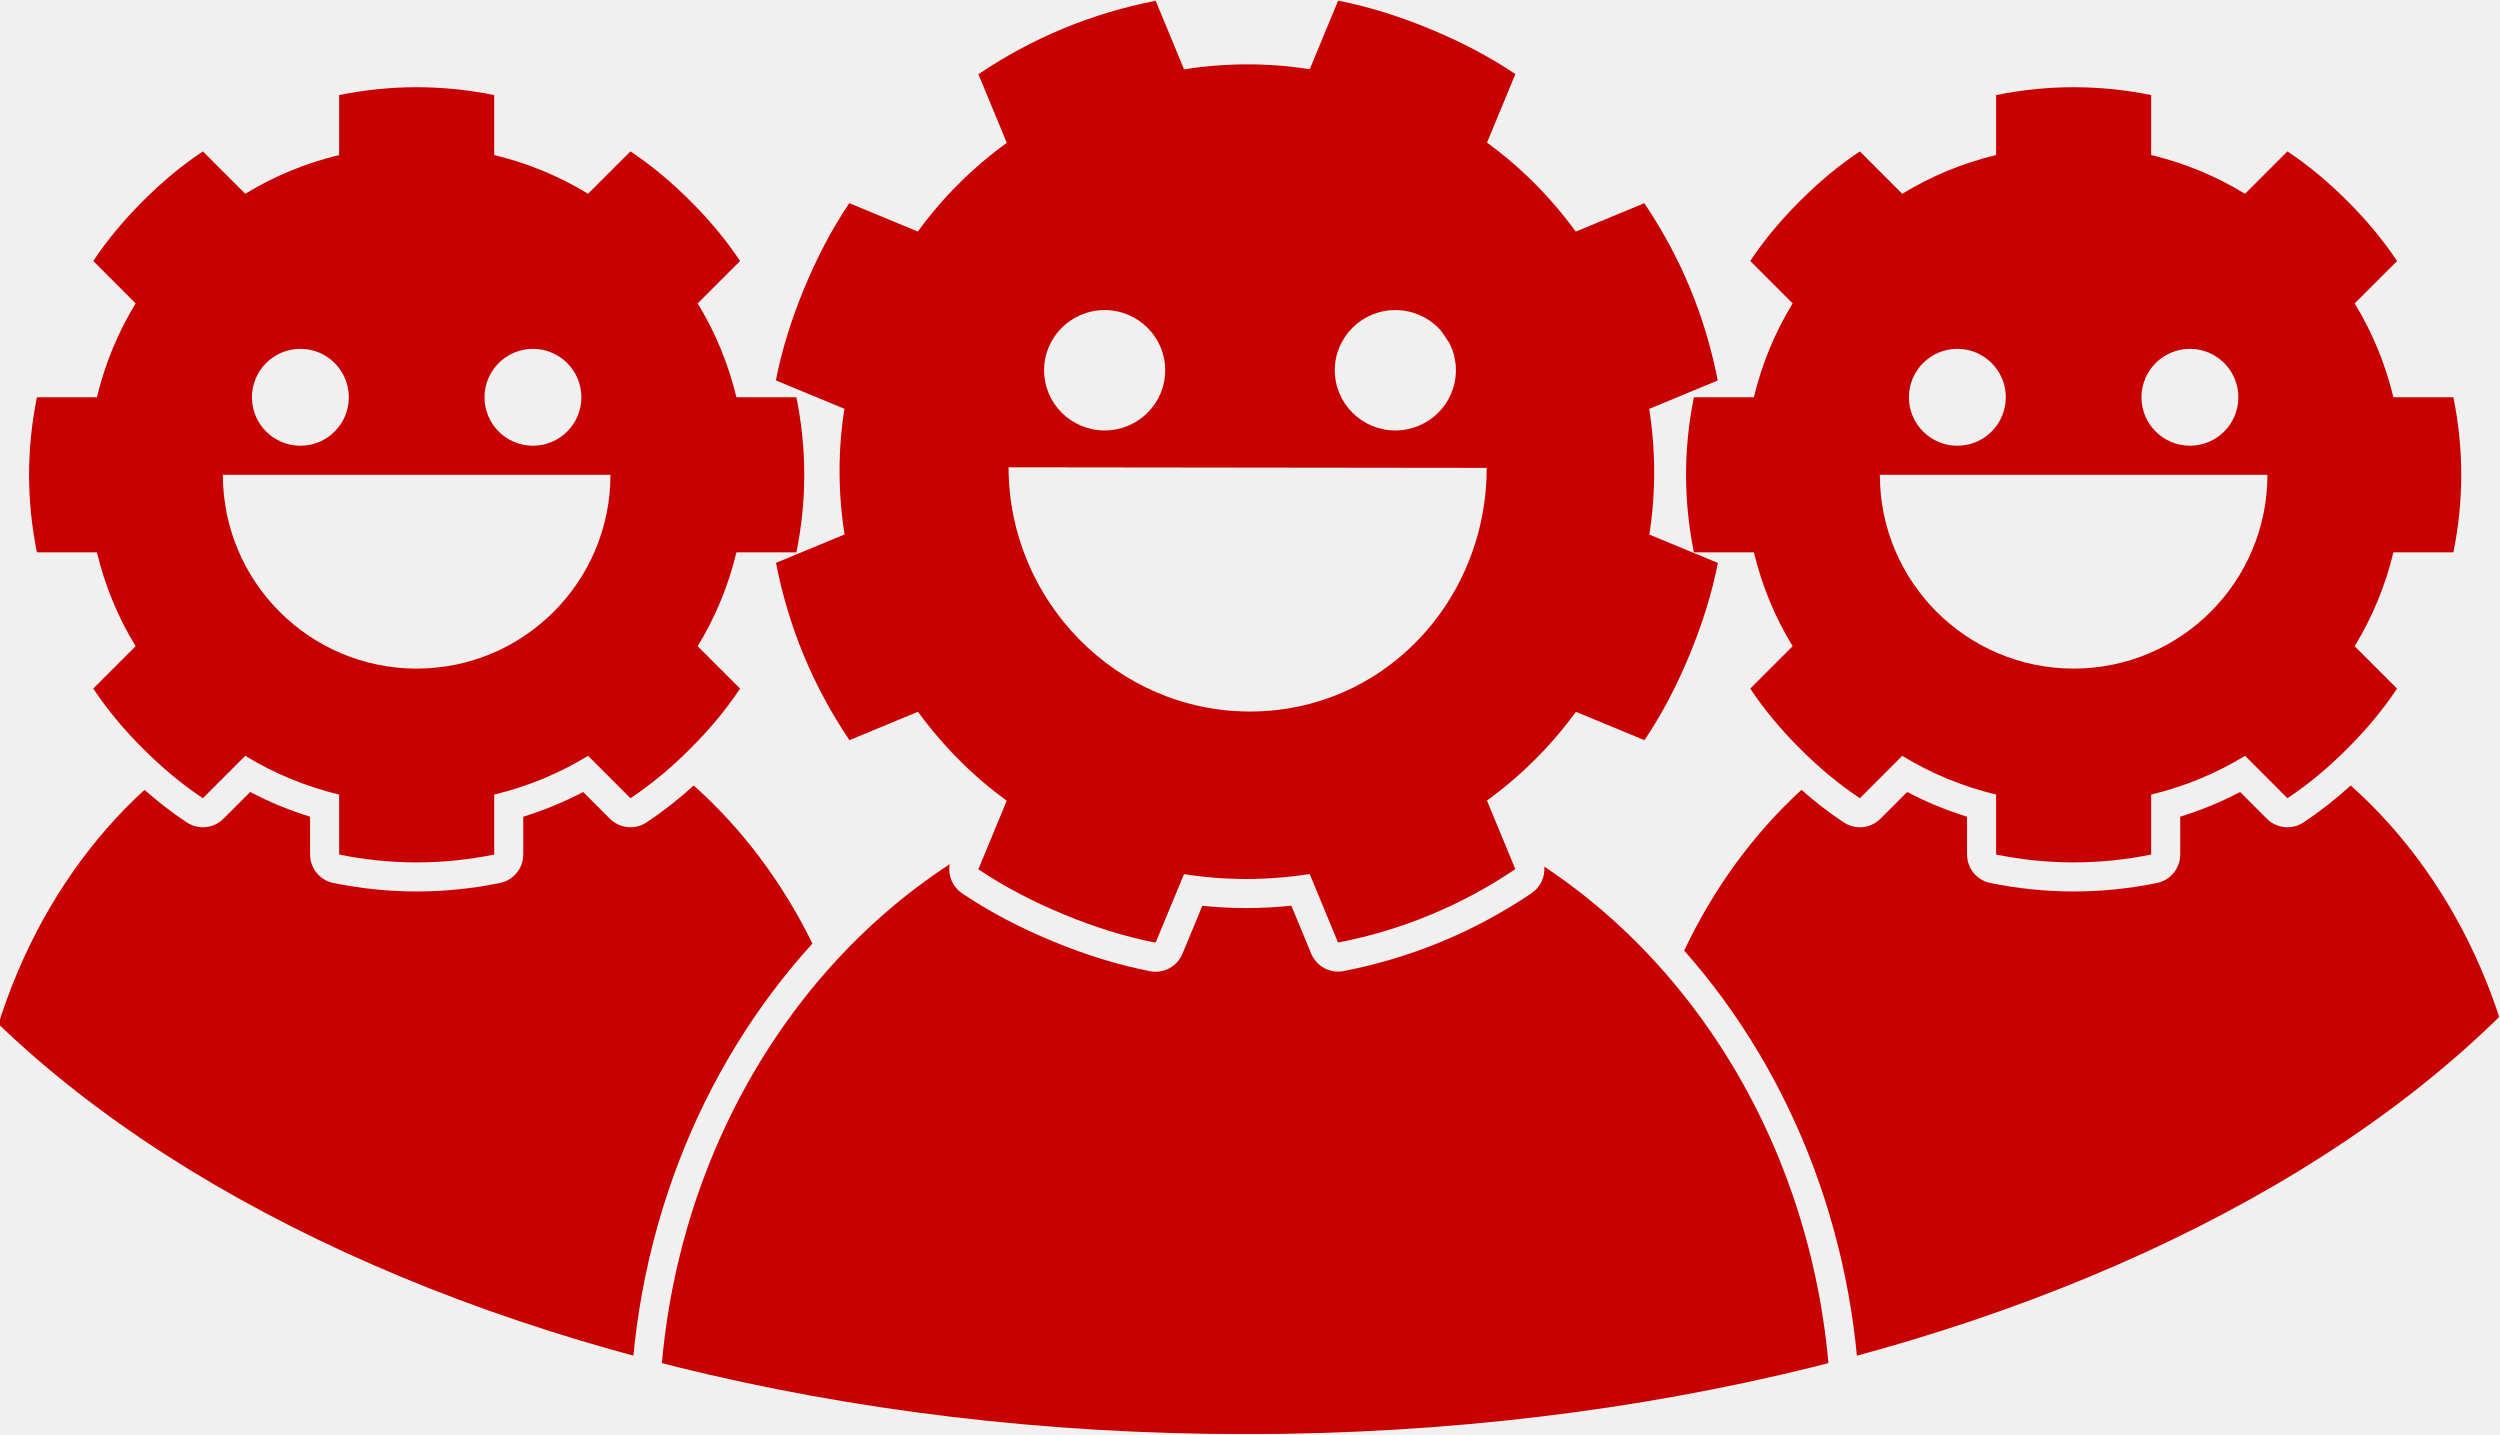
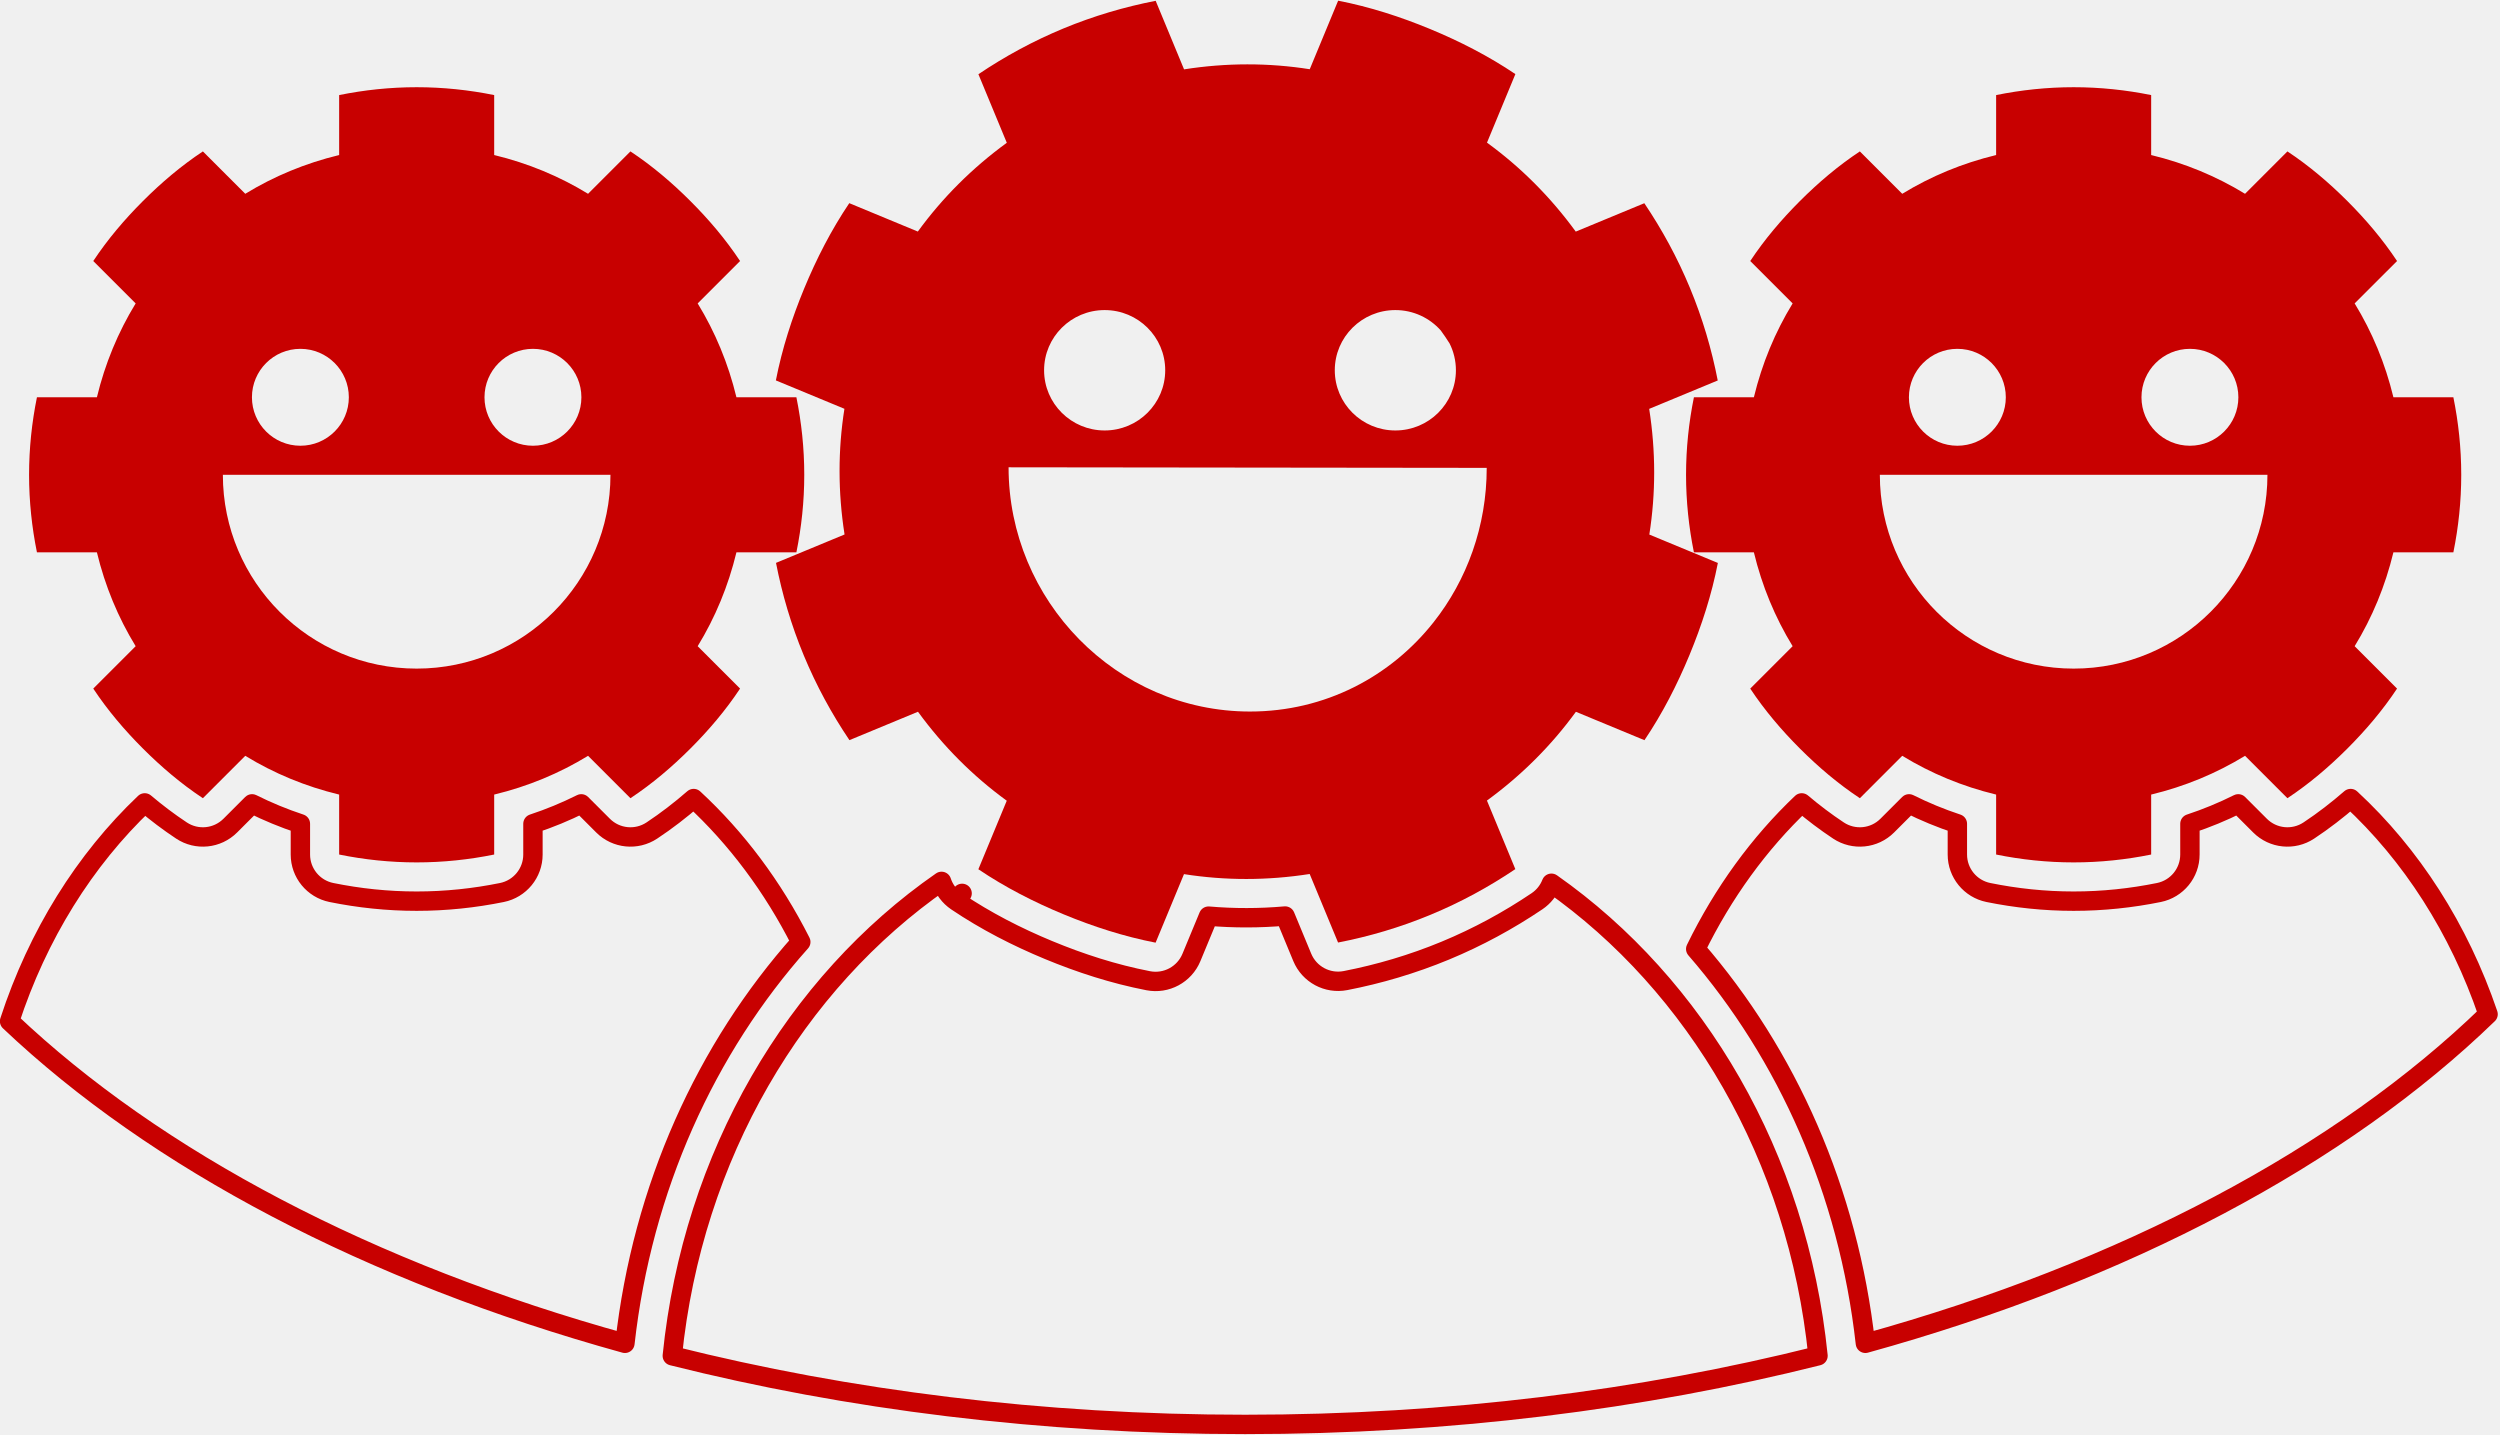
<svg xmlns="http://www.w3.org/2000/svg" width="258" height="148" viewBox="0 0 258 148" fill="none">
  <g clip-path="url(#clip0)">
-     <mask id="mask0" mask-type="alpha" maskUnits="userSpaceOnUse" x="-22" y="-28" width="301" height="176">
-       <ellipse cx="128.5" cy="60" rx="150.5" ry="88" fill="#C4C4C4" />
-     </mask>
-     <g mask="url(#mask0)">
-       <path d="M128.5 215C161.913 215 189 184.779 189 147.5C189 122.803 177.112 101.204 159.372 89.437C159.462 90.499 158.981 91.559 158.059 92.18C155.194 94.112 152.094 95.804 148.768 97.182C145.442 98.56 142.053 99.555 138.662 100.215C137.262 100.487 135.863 99.736 135.317 98.418L133.267 93.468C130.185 93.79 127.115 93.792 124.081 93.481L122.03 98.432C121.484 99.751 120.084 100.502 118.684 100.229C115.183 99.546 111.82 98.457 108.608 97.127C105.397 95.796 102.248 94.189 99.29 92.196C98.291 91.522 97.808 90.332 98.012 89.185C80.06 100.893 68 122.625 68 147.5C68 184.779 95.087 215 128.5 215Z" fill="#C80000" />
-       <path d="M-3 124.5C-3 154.6 17.819 179 43.5 179C52.686 179 61.249 175.878 68.461 170.491C66.216 163.269 65 155.53 65 147.5C65 127.947 72.177 110.185 83.841 97.375C80.724 91.022 76.547 85.475 71.592 81.066C70.079 82.437 68.459 83.723 66.72 84.876C65.53 85.664 63.95 85.505 62.941 84.496L60.18 81.735C58.214 82.767 56.15 83.619 54 84.285V88.188C54 89.614 52.995 90.843 51.597 91.127C48.825 91.691 45.949 92 43 92C40.051 92 37.174 91.691 34.403 91.127C33.005 90.843 32 89.614 32 88.188V84.285C29.85 83.619 27.786 82.767 25.82 81.735L23.059 84.496C22.05 85.505 20.47 85.664 19.28 84.876C17.732 83.85 16.279 82.718 14.911 81.515C4.009 91.489 -3 107.035 -3 124.5Z" fill="#C80000" />
-       <path d="M214.5 179C240.181 179 261 154.6 261 124.5C261 106.771 253.777 91.019 242.592 81.066C241.079 82.437 239.459 83.723 237.72 84.876C236.53 85.664 234.95 85.505 233.941 84.496L231.18 81.735C229.214 82.767 227.15 83.619 225 84.285V88.188C225 89.614 223.995 90.843 222.597 91.127C219.825 91.691 216.949 92 214 92C211.051 92 208.174 91.691 205.403 91.127C204.005 90.843 203 89.614 203 88.188V84.285C200.85 83.619 198.786 82.767 196.82 81.735L194.059 84.496C193.05 85.505 191.47 85.664 190.28 84.876C188.732 83.85 187.279 82.718 185.911 81.515C180.988 86.019 176.859 91.659 173.81 98.1C185.09 110.851 192 128.313 192 147.5C192 155.301 190.852 162.827 188.729 169.871C196.105 175.638 204.968 179 214.5 179Z" fill="#C80000" />
-       <path fill-rule="evenodd" clip-rule="evenodd" d="M35 9.812C37.585 9.287 40.261 9 43 9C45.739 9 48.415 9.287 51 9.812V16C54.475 16.839 57.72 18.185 60.688 20L65.062 15.625C67.305 17.111 69.355 18.855 71.25 20.75C73.145 22.645 74.889 24.695 76.375 26.938L72 31.312C73.815 34.28 75.161 37.525 76 41H82.188C82.713 43.585 83 46.261 83 49C83 51.739 82.713 54.415 82.188 57H76C75.161 60.475 73.815 63.72 72 66.688L76.375 71.062C74.889 73.305 73.145 75.355 71.25 77.25C69.355 79.145 67.305 80.889 65.062 82.375L60.688 78C57.72 79.815 54.475 81.161 51 82V88.188C48.415 88.713 45.739 89 43 89C40.261 89 37.585 88.713 35 88.188V82C31.525 81.161 28.28 79.815 25.312 78L20.938 82.375C18.695 80.889 16.645 79.145 14.75 77.25C12.855 75.355 11.111 73.305 9.625 71.062L14 66.688C12.185 63.72 10.839 60.475 10 57H3.812C3.287 54.415 3 51.739 3 49C3 46.261 3.287 43.585 3.812 41H10C10.839 37.525 12.185 34.28 14 31.312L9.625 26.938C11.111 24.695 12.855 22.645 14.75 20.75C16.645 18.855 18.695 17.111 20.938 15.625L25.312 20C28.28 18.185 31.525 16.839 35 16V9.812ZM43 69C54.04 69 63 60.04 63 49H23C23 60.04 31.96 69 43 69ZM36 41C36 43.761 33.761 46 31 46C28.239 46 26 43.761 26 41C26 38.239 28.239 36 31 36C33.761 36 36 38.239 36 41ZM55 46C57.761 46 60 43.761 60 41C60 38.239 57.761 36 55 36C52.239 36 50 38.239 50 41C50 43.761 52.239 46 55 46Z" fill="#C80000" />
-       <path fill-rule="evenodd" clip-rule="evenodd" d="M109.733 2.943C106.602 4.241 103.678 5.836 100.972 7.661L103.902 14.736C100.326 17.34 97.254 20.416 94.72 23.897L87.646 20.966C85.786 23.728 84.268 26.692 82.999 29.756C81.729 32.821 80.707 35.99 80.07 39.258L87.144 42.188C86.473 46.441 86.472 50.788 87.158 55.158L80.084 58.089C80.707 61.293 81.646 64.489 82.943 67.62C84.241 70.752 85.836 73.676 87.661 76.382L94.736 73.452C97.34 77.028 100.416 80.1 103.897 82.634L100.967 89.708C103.728 91.568 106.692 93.086 109.756 94.355C112.821 95.624 115.99 96.647 119.258 97.284L122.188 90.21C126.441 90.88 130.788 90.882 135.159 90.196L138.089 97.27C141.293 96.647 144.488 95.708 147.62 94.41C150.752 93.113 153.676 91.517 156.382 89.693L153.452 82.618C157.027 80.014 160.1 76.938 162.634 73.457L169.708 76.387C171.568 73.626 173.085 70.662 174.355 67.597C175.624 64.533 176.647 61.364 177.284 58.096L170.21 55.166C170.88 50.913 170.882 46.566 170.196 42.195L177.27 39.265C176.647 36.061 175.708 32.865 174.41 29.733C173.113 26.602 171.517 23.678 169.693 20.972L162.618 23.902C160.014 20.326 156.938 17.253 153.457 14.72L156.387 7.646C153.626 5.786 150.662 4.268 147.597 2.999C144.533 1.73 141.364 0.707 138.096 0.07L135.166 7.144C130.913 6.473 126.565 6.472 122.195 7.158L119.265 0.084C116.061 0.707 112.865 1.646 109.733 2.943ZM129 73.43C115.2 73.43 104.085 61.942 104.085 48.225L153.429 48.284C153.429 54.291 151.391 59.859 147.94 64.221C143.512 69.819 136.757 73.43 129 73.43ZM144 44.424C147.452 44.424 150.25 41.643 150.25 38.212C150.25 37.216 150.014 36.274 149.594 35.439C149.306 34.983 149.004 34.538 148.69 34.106C147.544 32.815 145.868 32 144 32C140.548 32 137.75 34.781 137.75 38.212C137.75 41.643 140.548 44.424 144 44.424ZM114 44.424C117.452 44.424 120.25 41.643 120.25 38.212C120.25 34.781 117.452 32 114 32C110.548 32 107.75 34.781 107.75 38.212C107.75 41.643 110.548 44.424 114 44.424Z" fill="#C80000" />
-       <path fill-rule="evenodd" clip-rule="evenodd" d="M206 9.812C208.585 9.287 211.261 9 214 9C216.739 9 219.415 9.287 222 9.812V16C225.475 16.839 228.72 18.185 231.688 20L236.062 15.625C238.305 17.111 240.355 18.855 242.25 20.75C244.145 22.645 245.889 24.695 247.375 26.938L243 31.312C244.815 34.28 246.161 37.525 247 41H253.188C253.713 43.585 254 46.261 254 49C254 51.739 253.713 54.415 253.188 57H247C246.161 60.475 244.815 63.72 243 66.688L247.375 71.062C245.889 73.305 244.145 75.355 242.25 77.25C240.355 79.145 238.305 80.889 236.062 82.375L231.688 78C228.72 79.815 225.475 81.161 222 82V88.188C219.415 88.713 216.739 89 214 89C211.261 89 208.585 88.713 206 88.188V82C202.525 81.161 199.28 79.815 196.312 78L191.938 82.375C189.695 80.889 187.645 79.145 185.75 77.25C183.855 75.355 182.111 73.305 180.625 71.062L185 66.688C183.185 63.72 181.839 60.475 181 57H174.812C174.287 54.415 174 51.739 174 49C174 46.261 174.287 43.585 174.812 41H181C181.839 37.525 183.185 34.28 185 31.312L180.625 26.938C182.111 24.695 183.855 22.645 185.75 20.75C187.645 18.855 189.695 17.111 191.938 15.625L196.312 20C199.28 18.185 202.525 16.839 206 16V9.812ZM214 69C225.04 69 234 60.04 234 49H194C194 60.04 202.96 69 214 69ZM207 41C207 43.761 204.761 46 202 46C199.239 46 197 43.761 197 41C197 38.239 199.239 36 202 36C204.761 36 207 38.239 207 41ZM226 46C228.761 46 231 43.761 231 41C231 38.239 228.761 36 226 36C223.239 36 221 38.239 221 41C221 43.761 223.239 46 226 46Z" fill="#C80000" />
-     </g>
+     <path d="M98.731 93.025L99.29 92.196L98.731 93.025C101.755 95.062 104.965 96.7 108.226 98.05C111.486 99.401 114.914 100.513 118.493 101.21C120.36 101.574 122.225 100.573 122.953 98.815L124.722 94.545C127.338 94.77 129.977 94.767 132.626 94.534L134.393 98.801C135.121 100.558 136.986 101.56 138.853 101.196C142.307 100.524 145.76 99.51 149.151 98.106C152.542 96.701 155.701 94.976 158.618 93.009C159.313 92.541 159.82 91.886 160.107 91.15C175.035 101.633 185.528 119.338 187.618 139.92C169.487 144.475 149.501 147 128.5 147C107.499 147 87.513 144.475 69.382 139.92C71.484 119.212 82.094 101.416 97.167 90.958C97.437 91.779 97.972 92.513 98.731 93.025ZM62.234 85.203C63.579 86.549 65.686 86.76 67.272 85.709C68.8 84.697 70.235 83.586 71.585 82.41C75.996 86.485 79.756 91.503 82.642 97.211C72.855 108.178 66.281 122.608 64.492 138.63C38.155 131.346 16.096 119.722 0.988 105.394C3.887 96.487 8.749 88.734 14.937 82.858C16.133 83.868 17.395 84.826 18.728 85.709C20.314 86.76 22.421 86.549 23.766 85.203L26.012 82.957C27.616 83.759 29.281 84.446 31 85.014V88.188C31 90.09 32.339 91.729 34.203 92.107C37.038 92.683 39.98 93 43 93C46.019 93 48.962 92.683 51.797 92.107C53.661 91.729 55 90.09 55 88.188V85.014C56.719 84.446 58.384 83.759 59.988 82.957L62.234 85.203ZM233.234 85.203C234.579 86.549 236.686 86.76 238.272 85.709C239.8 84.697 241.235 83.586 242.585 82.41C248.83 88.18 253.77 95.838 256.77 104.667C241.647 119.328 219.29 131.223 192.508 138.63C190.759 122.959 184.431 108.811 174.997 97.938C177.825 92.138 181.548 87.025 185.937 82.858C187.133 83.868 188.395 84.826 189.728 85.709C191.314 86.76 193.421 86.549 194.766 85.203L197.012 82.957C198.616 83.759 200.281 84.446 202 85.014V88.188C202 90.09 203.339 91.729 205.203 92.107C208.038 92.683 210.981 93 214 93C217.019 93 219.962 92.683 222.797 92.107C224.661 91.729 226 90.09 226 88.188V85.014C227.719 84.446 229.384 83.759 230.988 82.957L233.234 85.203Z" stroke="#C80000" stroke-width="2" stroke-linecap="round" stroke-linejoin="round" />
+     <path fill-rule="evenodd" clip-rule="evenodd" d="M35 9.812C37.585 9.287 40.261 9 43 9C45.739 9 48.415 9.287 51 9.812V16C54.475 16.839 57.72 18.185 60.688 20L65.062 15.625C67.305 17.111 69.355 18.855 71.25 20.75C73.145 22.645 74.889 24.695 76.375 26.938L72 31.312C73.815 34.28 75.161 37.525 76 41H82.188C82.713 43.585 83 46.261 83 49C83 51.739 82.713 54.415 82.188 57H76C75.161 60.475 73.815 63.72 72 66.688L76.375 71.062C74.889 73.305 73.145 75.355 71.25 77.25C69.355 79.145 67.305 80.889 65.062 82.375L60.688 78C57.72 79.815 54.475 81.161 51 82V88.188C48.415 88.713 45.739 89 43 89C40.261 89 37.585 88.713 35 88.188V82C31.525 81.161 28.28 79.815 25.312 78L20.938 82.375C18.695 80.889 16.645 79.145 14.75 77.25C12.855 75.355 11.111 73.305 9.625 71.062L14 66.688C12.185 63.72 10.839 60.475 10 57H3.812C3.287 54.415 3 51.739 3 49C3 46.261 3.287 43.585 3.812 41H10C10.839 37.525 12.185 34.28 14 31.312L9.625 26.938C11.111 24.695 12.855 22.645 14.75 20.75C16.645 18.855 18.695 17.111 20.938 15.625L25.312 20C28.28 18.185 31.525 16.839 35 16V9.812ZM43 69C54.04 69 63 60.04 63 49H23C23 60.04 31.96 69 43 69ZM36 41C36 43.761 33.761 46 31 46C28.239 46 26 43.761 26 41C26 38.239 28.239 36 31 36C33.761 36 36 38.239 36 41ZM55 46C57.761 46 60 43.761 60 41C60 38.239 57.761 36 55 36C52.239 36 50 38.239 50 41C50 43.761 52.239 46 55 46Z" fill="#C80000" />
+     <path fill-rule="evenodd" clip-rule="evenodd" d="M109.733 2.943C106.602 4.241 103.678 5.836 100.972 7.661L103.902 14.736C100.326 17.34 97.254 20.416 94.72 23.897L87.646 20.966C85.786 23.728 84.268 26.692 82.999 29.756C81.729 32.821 80.707 35.99 80.07 39.258L87.144 42.188C86.473 46.441 86.472 50.788 87.158 55.158L80.084 58.089C80.707 61.293 81.646 64.489 82.943 67.62C84.241 70.752 85.836 73.676 87.661 76.382L94.736 73.452C97.34 77.028 100.416 80.1 103.897 82.634L100.967 89.708C103.728 91.568 106.692 93.086 109.756 94.355C112.821 95.624 115.99 96.647 119.258 97.284L122.188 90.21C126.441 90.88 130.788 90.882 135.159 90.196L138.089 97.27C141.293 96.647 144.488 95.708 147.62 94.41C150.752 93.113 153.676 91.517 156.382 89.693L153.452 82.618C157.027 80.014 160.1 76.938 162.634 73.457L169.708 76.387C171.568 73.626 173.085 70.662 174.355 67.597C175.624 64.533 176.647 61.364 177.284 58.096L170.21 55.166C170.88 50.913 170.882 46.566 170.196 42.195L177.27 39.265C176.647 36.061 175.708 32.865 174.41 29.733C173.113 26.602 171.517 23.678 169.693 20.972L162.618 23.902C160.014 20.326 156.938 17.253 153.457 14.72L156.387 7.646C153.626 5.786 150.662 4.268 147.597 2.999C144.533 1.73 141.364 0.707 138.096 0.07L135.166 7.144C130.913 6.473 126.565 6.472 122.195 7.158L119.265 0.084C116.061 0.707 112.865 1.646 109.733 2.943ZM129 73.43C115.2 73.43 104.085 61.942 104.085 48.225L153.429 48.284C153.429 54.291 151.391 59.859 147.94 64.221C143.512 69.819 136.757 73.43 129 73.43ZM144 44.424C147.452 44.424 150.25 41.643 150.25 38.212C150.25 37.216 150.014 36.274 149.594 35.439C149.306 34.983 149.004 34.538 148.69 34.106C147.544 32.815 145.868 32 144 32C140.548 32 137.75 34.781 137.75 38.212C137.75 41.643 140.548 44.424 144 44.424ZM114 44.424C117.452 44.424 120.25 41.643 120.25 38.212C120.25 34.781 117.452 32 114 32C110.548 32 107.75 34.781 107.75 38.212C107.75 41.643 110.548 44.424 114 44.424Z" fill="#C80000" />
+     <path fill-rule="evenodd" clip-rule="evenodd" d="M206 9.812C208.585 9.287 211.261 9 214 9C216.739 9 219.415 9.287 222 9.812V16C225.475 16.839 228.72 18.185 231.688 20L236.062 15.625C238.305 17.111 240.355 18.855 242.25 20.75C244.145 22.645 245.889 24.695 247.375 26.938L243 31.312C244.815 34.28 246.161 37.525 247 41H253.188C253.713 43.585 254 46.261 254 49C254 51.739 253.713 54.415 253.188 57H247C246.161 60.475 244.815 63.72 243 66.688L247.375 71.062C245.889 73.305 244.145 75.355 242.25 77.25C240.355 79.145 238.305 80.889 236.062 82.375L231.688 78C228.72 79.815 225.475 81.161 222 82V88.188C219.415 88.713 216.739 89 214 89C211.261 89 208.585 88.713 206 88.188V82C202.525 81.161 199.28 79.815 196.312 78L191.938 82.375C189.695 80.889 187.645 79.145 185.75 77.25C183.855 75.355 182.111 73.305 180.625 71.062L185 66.688C183.185 63.72 181.839 60.475 181 57H174.812C174.287 54.415 174 51.739 174 49C174 46.261 174.287 43.585 174.812 41H181C181.839 37.525 183.185 34.28 185 31.312L180.625 26.938C182.111 24.695 183.855 22.645 185.75 20.75C187.645 18.855 189.695 17.111 191.938 15.625L196.312 20C199.28 18.185 202.525 16.839 206 16V9.812ZM214 69C225.04 69 234 60.04 234 49H194C194 60.04 202.96 69 214 69ZM207 41C207 43.761 204.761 46 202 46C199.239 46 197 43.761 197 41C197 38.239 199.239 36 202 36C204.761 36 207 38.239 207 41ZM226 46C228.761 46 231 43.761 231 41C231 38.239 228.761 36 226 36C223.239 36 221 38.239 221 41C221 43.761 223.239 46 226 46Z" fill="#C80000" />
  </g>
  <defs>
    <clipPath id="clip0">
      <rect width="258" height="148" fill="white" />
    </clipPath>
  </defs>
</svg>
